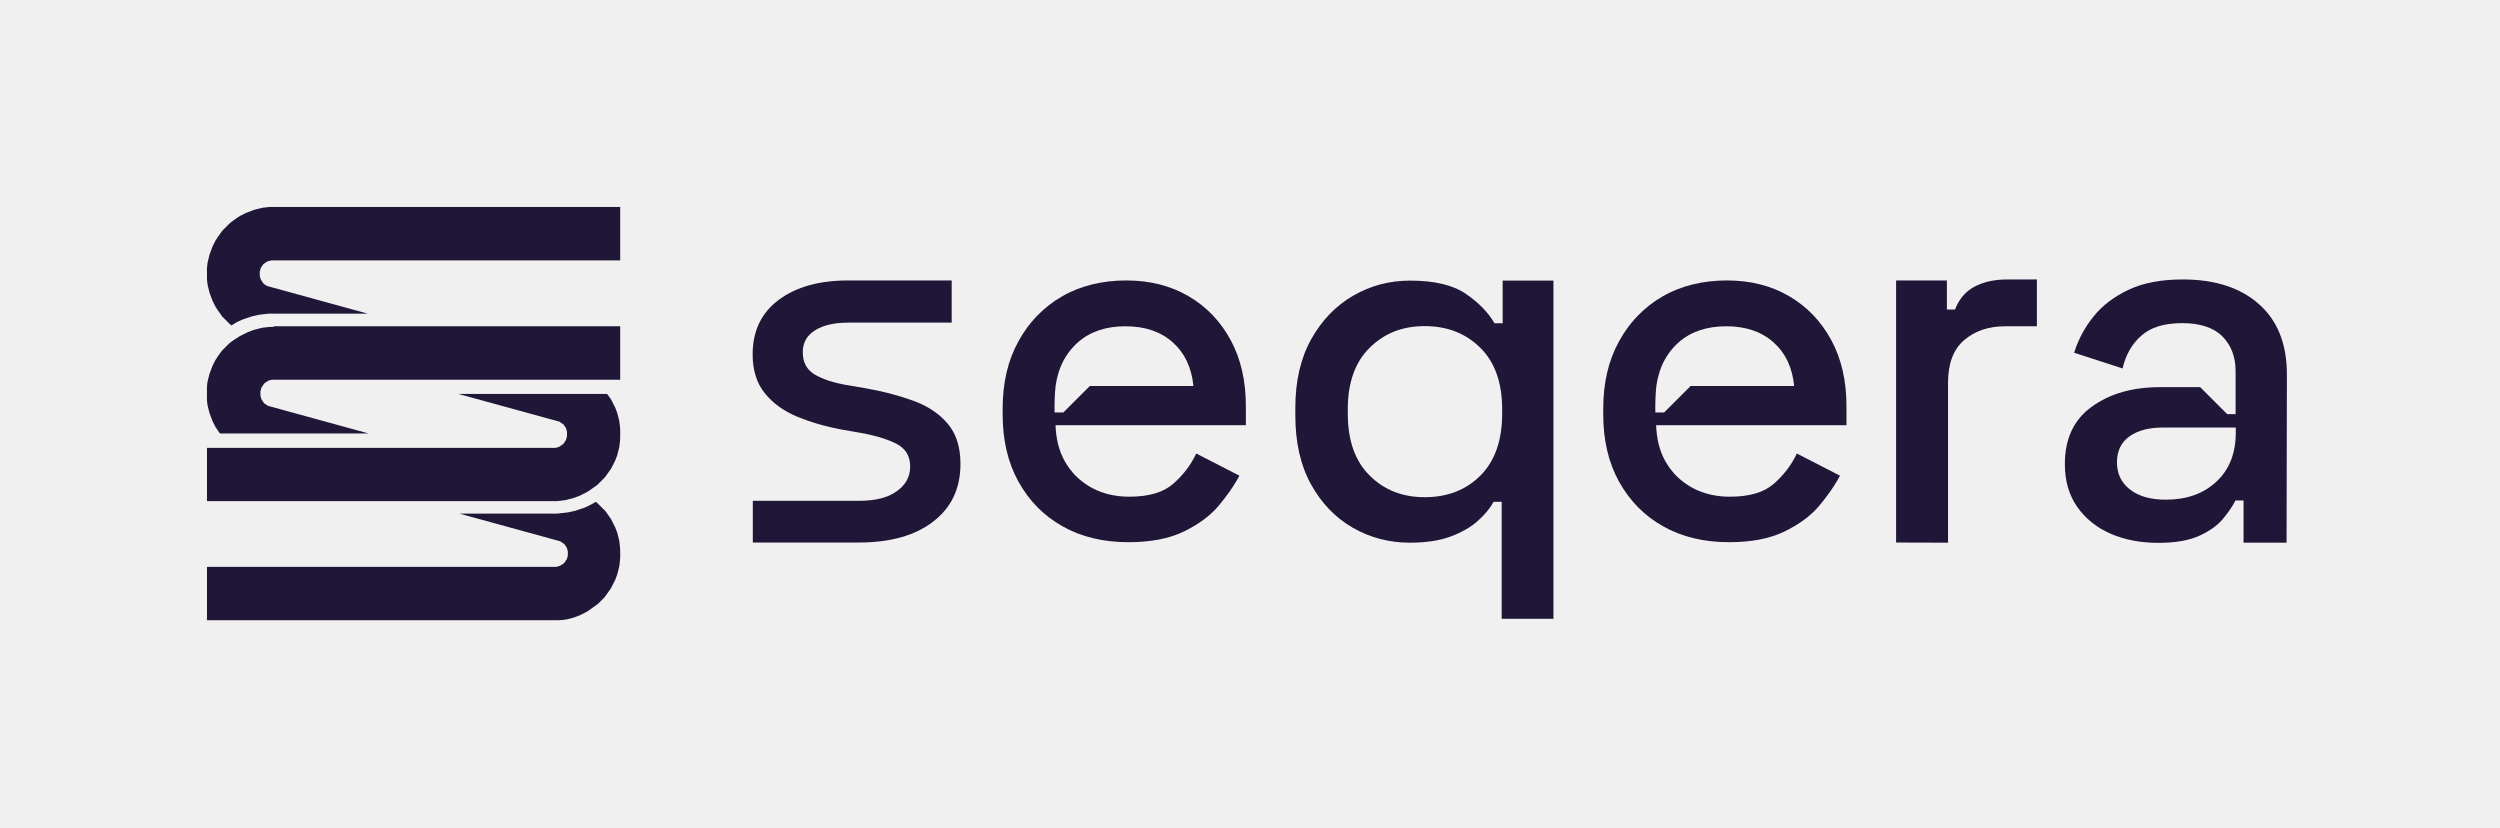
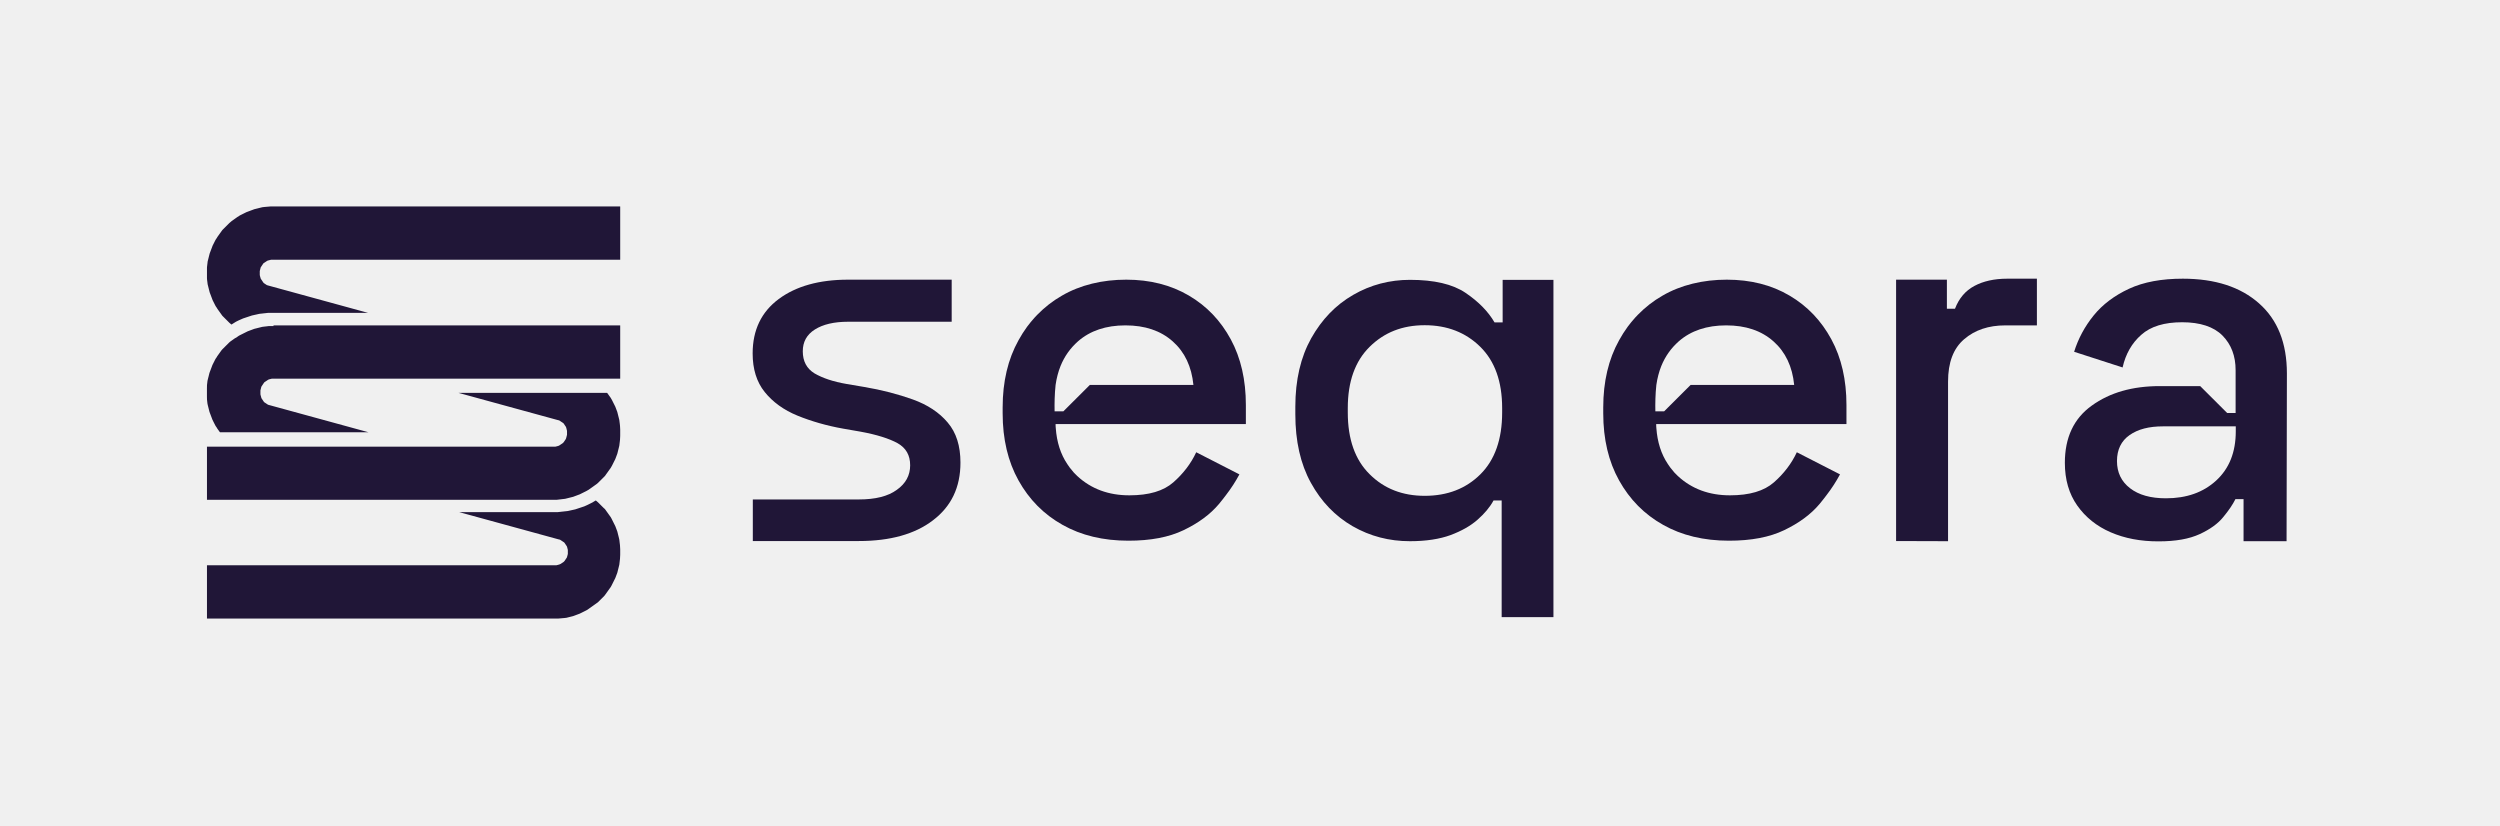
- <svg xmlns="http://www.w3.org/2000/svg" width="1511" height="500" viewBox="0 0 1511 500" fill="none">
-   <mask id="mask0_416_1543" style="mask-type:luminance" maskUnits="userSpaceOnUse" x="125" y="125" width="250" height="250">
-     <path d="M375 125H125V375H375V125Z" fill="white" />
+ <svg xmlns="http://www.w3.org/2000/svg" width="300" height="99" viewBox="0 0 300 99" fill="none">
+   <mask id="mask0_417_2176" style="mask-type:luminance" maskUnits="userSpaceOnUse" x="24" y="24" width="51" height="51">
+     <path d="M74.454 24.75H24.818V74.25H74.454V24.75Z" fill="white" />
  </mask>
-   <g mask="url(#mask0_416_1543)">
-     <path d="M375 333.001L374.9 332.101L374.8 331.301L374.7 330.401L374.6 329.501L374.5 328.701L374.4 327.801L374.3 327.001L374.1 326.101L373.9 325.301L373.7 324.501L373.5 323.701L373.3 322.901L373.1 322.101L372.8 321.301L372.5 320.501L372.2 319.701L371.9 318.901L371.5 318.101L371.1 317.301L370.7 316.501L370.3 315.701L369.9 314.901L369.5 314.101L369.1 313.401L368.6 312.701L368.1 312.001L367.6 311.301L367.1 310.601L366.6 309.901L366.1 309.201L365.6 308.501L365 308.001L364.4 307.401L363.8 306.801L363.2 306.201L362.6 305.601L362 305.001L361.4 304.401L360.7 303.801L360.1 303.301L358.9 304.001L358.1 304.501L357.3 304.901L356.5 305.301L355.7 305.701L354.9 306.101L354 306.501L353.1 306.901L352.2 307.201L351.3 307.501L350.4 307.801L349.5 308.101L348.6 308.401L347.7 308.701L346.8 308.901L345.9 309.101L345 309.301L344.1 309.501L343.2 309.701L342.3 309.801L341.4 309.901L340.5 310.001L339.6 310.101L338.7 310.201L337.8 310.301L336.9 310.401H336H335.1H277.6L337.3 326.801L337.7 326.901L338.1 327.001L338.5 327.101L338.8 327.301L339.1 327.501L339.4 327.701L339.7 327.901L340 328.101L340.3 328.301L340.6 328.501L340.9 328.701L341.2 329.001L341.4 329.301L341.6 329.601L341.8 329.901L342 330.201L342.2 330.501L342.4 330.801L342.6 331.101L342.7 331.401L342.8 331.701L342.9 332.101L343 332.501L343.1 332.901L343.2 333.301V333.701V334.101V334.501V334.901V335.301V335.701L343.1 336.101L343 336.501L342.9 336.901L342.8 337.201L342.7 337.601L342.6 337.901L342.4 338.201L342.2 338.501L342 338.801L341.8 339.101L341.6 339.401L341.4 339.701L341.2 340.001L340.9 340.301L340.6 340.601L340.3 340.801L340 341.001L339.7 341.201L339.4 341.401L339.1 341.601L338.8 341.801L338.5 341.901L338.1 342.101L337.7 342.201L337.4 342.301L337 342.401L336.6 342.501L336.2 342.601H335.8H335.4H335H125V375.001H334.7H335.6H336.5H337.4L338.2 374.901L339.1 374.801L339.9 374.701L340.8 374.601L341.6 374.501L342.4 374.401L343.2 374.201L344 374.001L344.8 373.801L345.6 373.601L346.4 373.401L347.2 373.101L348 372.801L348.8 372.501L349.6 372.201L350.4 371.901L351.2 371.501L352 371.101L352.8 370.701L353.6 370.301L354.4 369.901L355.1 369.501L355.8 369.001L356.5 368.501L357.2 368.001L357.9 367.501L358.6 367.001L359.3 366.501L360 366.001L360.7 365.501L361.4 365.001L362 364.401L362.6 363.801L363.2 363.201L363.8 362.601L364.4 362.001L365 361.401L365.6 360.701L366.1 360.001L366.6 359.301L367.1 358.601L367.6 357.901L368.1 357.201L368.6 356.501L369.1 355.801L369.5 355.101L369.9 354.301L370.3 353.501L370.7 352.701L371.1 351.901L371.5 351.101L371.9 350.301L372.2 349.501L372.5 348.701L372.8 347.901L373.1 347.101L373.3 346.301L373.5 345.501L373.7 344.701L373.9 343.901L374.1 343.101L374.3 342.301L374.4 341.501L374.5 340.601L374.6 339.701L374.7 338.901L374.8 338.001L374.9 337.101L375 336.301V335.401V334.501V333.701V333.001Z" fill="#201637" />
-     <path d="M375 260.4L374.9 259.5L374.8 258.6L374.7 257.8L374.6 256.9L374.5 256.1L374.4 255.3L374.3 254.5L374.1 253.7L373.9 252.9L373.7 252.1L373.5 251.3L373.3 250.5L373.1 249.7L372.8 248.9L372.5 248.1L372.2 247.3L371.9 246.5L371.5 245.7L371.1 244.9L370.7 244.1L370.3 243.3L369.9 242.5L369.5 241.8L369.1 241.1L368.6 240.4L368.1 239.7L367.6 239L367.1 238.3L366.9 238.1H277.1L336.8 254.5L337.2 254.6L337.6 254.7L338 254.8L338.3 255L338.6 255.2L338.9 255.4L339.2 255.6L339.5 255.8L339.8 256L340.1 256.2L340.4 256.4L340.7 256.7L340.9 257L341.1 257.3L341.3 257.6L341.5 257.9L341.7 258.2L341.9 258.5L342.1 258.8L342.2 259.2L342.3 259.5L342.4 259.9L342.5 260.3L342.6 260.7L342.7 261.1V261.5V261.9V262.3V262.7V263.1V263.5L342.6 263.9L342.5 264.3L342.4 264.7L342.3 265.1L342.2 265.4L342.1 265.8L341.9 266.2L341.7 266.5L341.5 266.8L341.3 267.1L341.1 267.4L340.9 267.7L340.7 268L340.4 268.3L340.1 268.6L339.8 268.8L339.5 269L339.2 269.2L338.9 269.4L338.6 269.6L338.3 269.8L338 270L337.6 270.2L337.2 270.3L336.9 270.4L336.5 270.5L336.1 270.6L335.7 270.7H335.3H334.9H334.5H252H141H125V302.9H247.8H334.7H335.6H336.5L337.4 302.8L338.2 302.7L339.1 302.6L339.9 302.5L340.8 302.4L341.6 302.3L342.4 302.1L343.2 301.9L344 301.7L344.8 301.5L345.6 301.3L346.4 301.1L347.2 300.8L348 300.5L348.8 300.2L349.6 299.9L350.4 299.6L351.2 299.2L352 298.8L352.2 298.7L352.8 298.4L353.6 298L354.4 297.6L355.1 297.2L355.8 296.8L356.5 296.3L357.2 295.8L357.9 295.3L358.6 294.8L359.3 294.3L360 293.8L360.7 293.3L361.4 292.7L362 292.1L362.6 291.5L363.2 290.9L363.8 290.3L364.4 289.7L365 289.1L365.6 288.5L366.1 287.8L366.6 287.1L367.1 286.4L367.6 285.7L368.1 285L368.6 284.3L369.1 283.6L369.5 282.9L369.9 282.2L370.3 281.4L370.7 280.6L371.1 279.8L371.5 279L371.9 278.2L372.2 277.4L372.5 276.6L372.8 275.8L373.1 275L373.3 274.2L373.5 273.4L373.7 272.6L373.9 271.8L374.1 271L374.3 270.2L374.4 269.4L374.5 268.5L374.6 267.7L374.7 266.8L374.8 266L374.9 265.1L375 264.2V263.4V262.5V261.6V260.4Z" fill="#201637" />
-     <path d="M165.3 197.599H164.4H163.6H162.7L161.8 197.699L161 197.799L160.1 197.899L159.3 197.999L158.5 198.099L157.7 198.299L156.9 198.499L156.1 198.699L155.3 198.899L154.5 199.099L153.7 199.299L152.9 199.599L152.1 199.899L151.3 200.199L150.5 200.499L149.7 200.799L148.9 201.199L148.1 201.599L147.9 201.699L147.3 201.999L146.5 202.399L145.7 202.799L144.9 203.199L144.2 203.599L143.5 204.099L142.8 204.599L142 204.999L141.3 205.499L140.6 205.999L139.9 206.499L139.2 206.999L138.5 207.599L137.9 208.199L137.3 208.799L136.7 209.399L136.1 209.999L135.5 210.599L134.9 211.199L134.3 211.799L133.8 212.399L133.3 213.099L132.8 213.799L132.3 214.499L131.8 215.199L131.3 215.899L130.9 216.599L130.4 217.299L130 217.999L129.6 218.799L129.2 219.599L128.8 220.399L128.4 221.199L128.1 221.999L127.8 222.799L127.5 223.599L127.2 224.399L126.9 225.199L126.6 225.999L126.4 226.799L126.2 227.599L126 228.399L125.8 229.199L125.6 229.999L125.4 230.799L125.3 231.699L125.2 232.599L125.1 233.399L125 234.299L124.9 235.199V236.099V236.999V237.899V238.799V239.599V240.499L125 241.299L125.1 242.099L125.2 242.999L125.3 243.899L125.4 244.699L125.6 245.599L125.8 246.399L126 247.199L126.2 247.999L126.4 248.799L126.6 249.599L126.9 250.399L127.2 251.199L127.5 251.999L127.8 252.799L128.1 253.599L128.4 254.399L128.8 255.199L129.2 255.999L129.6 256.799L130 257.599L130.4 258.299L130.9 258.999L131.3 259.699L131.8 260.399L132.3 261.099L132.8 261.799L133 261.999H222.8L163.1 245.599L162.7 245.499L162.4 245.399L162 245.299L161.7 245.099L161.4 244.899L161.1 244.699L160.8 244.499L160.5 244.299L160.2 244.099L159.9 243.899L159.6 243.699L159.4 243.399L159.2 243.099L159 242.799L158.8 242.499L158.6 242.199L158.4 241.899L158.2 241.599L158 241.299L157.9 240.899L157.8 240.499L157.7 240.199L157.6 239.799L157.5 239.399L157.4 238.999V238.599V238.199V237.799V237.399V236.999V236.599L157.5 236.199L157.6 235.799L157.7 235.399L157.8 234.999L157.9 234.599L158 234.299L158.2 233.999L158.4 233.699L158.6 233.399L158.8 233.099L159 232.799L159.2 232.499L159.4 232.199L159.6 231.899L159.9 231.599L160.2 231.399L160.5 231.199L160.8 230.999L161.1 230.799L161.4 230.599L161.7 230.399L162 230.199L162.4 229.999L162.7 229.899L163.1 229.799L163.5 229.699L163.9 229.599L164.3 229.499H164.7H165.1H165.5H248H359H375V197.199H252.2H165.3V197.599Z" fill="#201637" />
-     <path d="M165.3 125H164.4H163.6L162.7 125.1L161.8 125.2L161 125.3L160.1 125.4L159.3 125.5L158.5 125.6L157.7 125.8L156.9 126L156.1 126.2L155.3 126.4L154.5 126.6L153.7 126.8L152.9 127.1L152.1 127.4L151.3 127.7L150.5 128L149.7 128.3L148.9 128.6L148.1 129L147.3 129.4L146.5 129.8L145.7 130.2L144.9 130.6L144.2 131.1L143.5 131.5L142.8 132L142.1 132.5L141.4 133L140.7 133.5L140 134L139.3 134.6L138.6 135.2L138 135.8L137.4 136.4L136.8 137L136.2 137.6L135.6 138.2L135 138.8L134.4 139.4L133.9 140.1L133.4 140.8L132.9 141.5L132.4 142.2L131.9 142.9L131.4 143.6L131 144.3L130.5 145L130.1 145.7L129.7 146.5L129.3 147.3L128.9 148.1L128.5 148.9L128.2 149.7L127.9 150.5L127.6 151.3L127.3 152.1L127 152.9L126.7 153.7L126.5 154.5L126.3 155.3L126.1 156.1L125.9 156.9L125.7 157.7L125.5 158.5L125.4 159.4L125.3 160.2L125.2 161.1L125.1 161.9L125 162.8V163.7V164.6V165.5V166.4V167.3V168.1L125.1 169L125.2 169.9L125.3 170.7L125.4 171.5L125.5 172.3L125.7 173.1L125.9 173.9L126.1 174.7L126.3 175.5L126.5 176.3L126.7 177.1L127 177.9L127.3 178.7L127.6 179.5L127.9 180.3L128.2 181.1L128.5 181.9L128.9 182.7L129.3 183.5L129.7 184.3L130.1 185.1L130.5 185.8L131 186.5L131.4 187.2L131.9 187.9L132.4 188.6L132.9 189.3L133.4 190L133.9 190.7L134.4 191.4L135 192L135.6 192.6L136.2 193.2L136.8 193.8L137.4 194.4L138 195L138.6 195.6L139.3 196.2L139.9 196.7L141 196L141.8 195.5L142.6 195L143.4 194.6L144.2 194.2L145.1 193.8L146 193.4L146.9 193L147.8 192.7L148.7 192.4L149.6 192.1L150.5 191.8L151.4 191.5L152.3 191.2L153.2 191L154.1 190.8L155 190.6L155.9 190.4L156.8 190.2L157.7 190.1L158.6 190L159.5 189.9L160.4 189.8L161.3 189.7L162.2 189.6H163.1H164H164.9H222.4L162.7 173.2L162.3 173.1L162 173L161.6 172.9L161.3 172.8L161 172.6L160.7 172.4L160.4 172.2L160.1 172L159.8 171.8L159.5 171.6L159.2 171.3L159 171L158.8 170.7L158.6 170.4L158.4 170.1L158.2 169.8L158 169.5L157.8 169.2L157.6 168.9L157.5 168.6L157.4 168.2L157.3 167.9L157.2 167.5L157.1 167.1L157 166.7V166.3V165.9V165.5V165.1V164.7V164.3L157.1 163.9L157.2 163.5L157.3 163.1L157.4 162.7L157.5 162.3L157.6 162L157.8 161.7L158 161.4L158.2 161.1L158.4 160.8L158.6 160.5L158.8 160.2L159 159.9L159.2 159.6L159.5 159.4L159.8 159.2L160.1 159L160.4 158.8L160.7 158.6L161 158.4L161.3 158.2L161.6 158L162 157.9L162.3 157.8L162.7 157.7L163.1 157.6L163.5 157.5L163.9 157.4H164.3H164.7H165.1H375V125H165.3Z" fill="#201637" />
+   <g mask="url(#mask0_417_2176)">
+     <path d="M74.454 65.934L74.434 65.756L74.414 65.598L74.395 65.419L74.375 65.241L74.355 65.083L74.335 64.905L74.315 64.746L74.275 64.568L74.236 64.41L74.196 64.251L74.156 64.093L74.117 63.934L74.077 63.776L74.017 63.618L73.958 63.459L73.898 63.301L73.839 63.142L73.759 62.984L73.68 62.826L73.6 62.667L73.521 62.509L73.442 62.35L73.362 62.192L73.283 62.053L73.183 61.915L73.084 61.776L72.985 61.638L72.886 61.499L72.786 61.361L72.687 61.222L72.588 61.083L72.469 60.984L72.35 60.865L72.23 60.747L72.111 60.628L71.992 60.509L71.873 60.39L71.754 60.272L71.615 60.153L71.496 60.054L71.258 60.192L71.099 60.291L70.94 60.37L70.781 60.45L70.622 60.529L70.463 60.608L70.285 60.687L70.106 60.767L69.927 60.826L69.749 60.885L69.57 60.945L69.391 61.004L69.213 61.063L69.034 61.123L68.855 61.163L68.677 61.202L68.498 61.242L68.319 61.281L68.14 61.321L67.962 61.341L67.783 61.361L67.604 61.38L67.426 61.4L67.247 61.42L67.068 61.44L66.89 61.459H66.711H66.532H55.116L66.969 64.707L67.048 64.727L67.128 64.746L67.207 64.766L67.267 64.806L67.326 64.845L67.386 64.885L67.445 64.924L67.505 64.964L67.565 65.004L67.624 65.043L67.684 65.083L67.743 65.142L67.783 65.202L67.823 65.261L67.862 65.32L67.902 65.38L67.942 65.439L67.982 65.499L68.021 65.558L68.041 65.618L68.061 65.677L68.081 65.756L68.101 65.835L68.121 65.915L68.14 65.994V66.073V66.152V66.231V66.311V66.39V66.469L68.121 66.548L68.101 66.627L68.081 66.707L68.061 66.766L68.041 66.845L68.021 66.904L67.982 66.964L67.942 67.023L67.902 67.083L67.862 67.142L67.823 67.201L67.783 67.261L67.743 67.32L67.684 67.38L67.624 67.439L67.565 67.479L67.505 67.518L67.445 67.558L67.386 67.597L67.326 67.637L67.267 67.677L67.207 67.697L67.128 67.736L67.048 67.756L66.989 67.776L66.909 67.796L66.83 67.815L66.751 67.835H66.671H66.592H66.512H24.818V74.25H66.453H66.632H66.81H66.989L67.148 74.231L67.326 74.211L67.485 74.191L67.664 74.171L67.823 74.151L67.982 74.132L68.14 74.092L68.299 74.052L68.458 74.013L68.617 73.973L68.776 73.933L68.935 73.874L69.093 73.815L69.252 73.755L69.411 73.696L69.57 73.636L69.729 73.557L69.888 73.478L70.046 73.399L70.205 73.32L70.364 73.24L70.503 73.161L70.642 73.062L70.781 72.963L70.92 72.864L71.059 72.765L71.198 72.666L71.337 72.567L71.476 72.468L71.615 72.369L71.754 72.27L71.873 72.151L71.992 72.033L72.111 71.914L72.23 71.795L72.35 71.676L72.469 71.558L72.588 71.419L72.687 71.28L72.786 71.142L72.886 71.003L72.985 70.865L73.084 70.726L73.183 70.587L73.283 70.449L73.362 70.31L73.442 70.152L73.521 69.993L73.6 69.835L73.68 69.677L73.759 69.518L73.839 69.36L73.898 69.201L73.958 69.043L74.017 68.885L74.077 68.726L74.117 68.568L74.156 68.409L74.196 68.251L74.236 68.093L74.275 67.934L74.315 67.776L74.335 67.617L74.355 67.439L74.375 67.261L74.395 67.103L74.414 66.924L74.434 66.746L74.454 66.588V66.409V66.231V66.073V65.934Z" fill="#201637" />
+     <path d="M74.454 51.559L74.434 51.381L74.414 51.203L74.395 51.044L74.375 50.866L74.355 50.708L74.335 50.549L74.315 50.391L74.275 50.232L74.236 50.074L74.196 49.916L74.156 49.757L74.117 49.599L74.077 49.44L74.017 49.282L73.958 49.124L73.898 48.965L73.839 48.807L73.759 48.648L73.68 48.49L73.6 48.332L73.521 48.173L73.442 48.015L73.362 47.876L73.283 47.738L73.183 47.599L73.084 47.46L72.985 47.322L72.886 47.183L72.846 47.144H55.017L66.87 50.391L66.949 50.411L67.029 50.43L67.108 50.45L67.168 50.49L67.227 50.529L67.287 50.569L67.346 50.609L67.406 50.648L67.465 50.688L67.525 50.727L67.585 50.767L67.644 50.826L67.684 50.886L67.724 50.945L67.763 51.005L67.803 51.064L67.843 51.123L67.882 51.183L67.922 51.242L67.942 51.321L67.962 51.381L67.982 51.46L68.001 51.539L68.021 51.618L68.041 51.698V51.777V51.856V51.935V52.014V52.094V52.173L68.021 52.252L68.001 52.331L67.982 52.41L67.962 52.49L67.942 52.549L67.922 52.628L67.882 52.707L67.843 52.767L67.803 52.826L67.763 52.886L67.724 52.945L67.684 53.004L67.644 53.064L67.585 53.123L67.525 53.183L67.465 53.222L67.406 53.262L67.346 53.301L67.287 53.341L67.227 53.381L67.168 53.42L67.108 53.46L67.029 53.499L66.949 53.519L66.89 53.539L66.81 53.559L66.731 53.579L66.651 53.598H66.572H66.493H66.413H50.033H27.995H24.818V59.974H49.199H66.453H66.632H66.81L66.989 59.954L67.148 59.934L67.326 59.915L67.485 59.895L67.664 59.875L67.823 59.855L67.982 59.816L68.14 59.776L68.299 59.736L68.458 59.697L68.617 59.657L68.776 59.618L68.935 59.558L69.093 59.499L69.252 59.439L69.411 59.38L69.57 59.321L69.729 59.241L69.888 59.162L69.927 59.142L70.046 59.083L70.205 59.004L70.364 58.925L70.503 58.845L70.642 58.766L70.781 58.667L70.92 58.568L71.059 58.469L71.198 58.37L71.337 58.271L71.476 58.172L71.615 58.073L71.754 57.954L71.873 57.836L71.992 57.717L72.111 57.598L72.23 57.479L72.35 57.36L72.469 57.242L72.588 57.123L72.687 56.984L72.786 56.846L72.886 56.707L72.985 56.568L73.084 56.43L73.183 56.291L73.283 56.153L73.362 56.014L73.442 55.875L73.521 55.717L73.6 55.559L73.68 55.4L73.759 55.242L73.839 55.083L73.898 54.925L73.958 54.767L74.017 54.608L74.077 54.45L74.117 54.291L74.156 54.133L74.196 53.975L74.236 53.816L74.275 53.658L74.315 53.499L74.335 53.341L74.355 53.163L74.375 53.004L74.395 52.826L74.414 52.668L74.434 52.49L74.454 52.311V52.153V51.975V51.797V51.559Z" fill="#201637" />
+     <path d="M32.819 39.124H32.641H32.482H32.303L32.125 39.144L31.966 39.164L31.787 39.184L31.628 39.203L31.469 39.223L31.311 39.263L31.152 39.302L30.993 39.342L30.834 39.382L30.675 39.421L30.516 39.461L30.358 39.52L30.199 39.58L30.04 39.639L29.881 39.698L29.722 39.758L29.563 39.837L29.405 39.916L29.365 39.936L29.246 39.995L29.087 40.075L28.928 40.154L28.769 40.233L28.63 40.312L28.491 40.411L28.352 40.51L28.193 40.589L28.055 40.688L27.916 40.787L27.776 40.886L27.637 40.985L27.498 41.104L27.379 41.223L27.26 41.342L27.141 41.461L27.022 41.579L26.903 41.698L26.784 41.817L26.665 41.936L26.565 42.054L26.466 42.193L26.367 42.332L26.268 42.47L26.168 42.609L26.069 42.748L25.99 42.886L25.89 43.025L25.811 43.163L25.732 43.322L25.652 43.48L25.573 43.639L25.493 43.797L25.434 43.955L25.374 44.114L25.315 44.272L25.255 44.431L25.195 44.589L25.136 44.747L25.096 44.906L25.056 45.064L25.017 45.222L24.977 45.381L24.937 45.539L24.898 45.698L24.878 45.876L24.858 46.054L24.838 46.212L24.818 46.391L24.798 46.569V46.747V46.925V47.103V47.282V47.44V47.618L24.818 47.777L24.838 47.935L24.858 48.113L24.878 48.291L24.898 48.45L24.937 48.628L24.977 48.786L25.017 48.945L25.056 49.103L25.096 49.262L25.136 49.42L25.195 49.578L25.255 49.737L25.315 49.895L25.374 50.054L25.434 50.212L25.493 50.37L25.573 50.529L25.652 50.687L25.732 50.846L25.811 51.004L25.89 51.143L25.99 51.281L26.069 51.42L26.168 51.559L26.268 51.697L26.367 51.836L26.407 51.875H44.236L32.383 48.628L32.303 48.608L32.244 48.589L32.164 48.569L32.105 48.529L32.045 48.489L31.986 48.45L31.926 48.41L31.866 48.371L31.807 48.331L31.747 48.291L31.688 48.252L31.648 48.193L31.608 48.133L31.569 48.074L31.529 48.014L31.489 47.955L31.45 47.895L31.41 47.836L31.37 47.777L31.35 47.697L31.33 47.618L31.311 47.559L31.291 47.48L31.271 47.401L31.251 47.321V47.242V47.163V47.084V47.005V46.925V46.846L31.271 46.767L31.291 46.688L31.311 46.608L31.33 46.529L31.35 46.45L31.37 46.391L31.41 46.331L31.45 46.272L31.489 46.212L31.529 46.153L31.569 46.094L31.608 46.034L31.648 45.975L31.688 45.916L31.747 45.856L31.807 45.816L31.866 45.777L31.926 45.737L31.986 45.698L32.045 45.658L32.105 45.618L32.164 45.579L32.244 45.539L32.303 45.52L32.383 45.5L32.462 45.48L32.542 45.46L32.621 45.44H32.7H32.78H32.859H49.239H71.278H74.454V39.045H50.073H32.819V39.124Z" fill="#201637" />
+     <path d="M32.819 24.75H32.641H32.482L32.303 24.77L32.124 24.79L31.966 24.809L31.787 24.829L31.628 24.849L31.469 24.869L31.311 24.908L31.152 24.948L30.993 24.988L30.834 25.027L30.675 25.067L30.516 25.106L30.358 25.166L30.199 25.225L30.04 25.285L29.881 25.344L29.722 25.403L29.563 25.463L29.404 25.542L29.246 25.621L29.087 25.7L28.928 25.78L28.769 25.859L28.63 25.958L28.491 26.037L28.352 26.136L28.213 26.235L28.074 26.334L27.935 26.433L27.796 26.532L27.657 26.651L27.518 26.77L27.399 26.888L27.28 27.007L27.161 27.126L27.042 27.245L26.923 27.364L26.804 27.482L26.684 27.601L26.585 27.74L26.486 27.878L26.387 28.017L26.287 28.156L26.188 28.294L26.089 28.433L26.009 28.571L25.91 28.71L25.831 28.849L25.751 29.007L25.672 29.165L25.592 29.324L25.513 29.482L25.453 29.641L25.394 29.799L25.334 29.957L25.275 30.116L25.215 30.274L25.156 30.433L25.116 30.591L25.076 30.749L25.037 30.908L24.997 31.066L24.957 31.225L24.917 31.383L24.898 31.561L24.878 31.72L24.858 31.898L24.838 32.056L24.818 32.234V32.413V32.591V32.769V32.947V33.125V33.284L24.838 33.462L24.858 33.64L24.878 33.799L24.898 33.957L24.917 34.115L24.957 34.274L24.997 34.432L25.037 34.591L25.076 34.749L25.116 34.907L25.156 35.066L25.215 35.224L25.275 35.383L25.334 35.541L25.394 35.699L25.453 35.858L25.513 36.016L25.592 36.175L25.672 36.333L25.751 36.491L25.831 36.65L25.91 36.788L26.009 36.927L26.089 37.066L26.188 37.204L26.287 37.343L26.387 37.481L26.486 37.62L26.585 37.759L26.684 37.897L26.804 38.016L26.923 38.135L27.042 38.254L27.161 38.372L27.28 38.491L27.399 38.61L27.518 38.729L27.657 38.848L27.776 38.947L27.995 38.808L28.154 38.709L28.312 38.61L28.471 38.531L28.63 38.452L28.809 38.372L28.988 38.293L29.166 38.214L29.345 38.155L29.524 38.095L29.702 38.036L29.881 37.976L30.06 37.917L30.238 37.858L30.417 37.818L30.596 37.778L30.774 37.739L30.953 37.699L31.132 37.66L31.311 37.64L31.489 37.62L31.668 37.6L31.847 37.58L32.025 37.561L32.204 37.541H32.383H32.561H32.74H44.156L32.303 34.294L32.224 34.274L32.164 34.254L32.085 34.234L32.025 34.214L31.966 34.175L31.906 34.135L31.847 34.096L31.787 34.056L31.727 34.016L31.668 33.977L31.608 33.917L31.569 33.858L31.529 33.799L31.489 33.739L31.45 33.68L31.41 33.62L31.37 33.561L31.33 33.502L31.291 33.442L31.271 33.383L31.251 33.304L31.231 33.244L31.211 33.165L31.191 33.086L31.172 33.007V32.927V32.848V32.769V32.69V32.611V32.531L31.191 32.452L31.211 32.373L31.231 32.294L31.251 32.215L31.271 32.135L31.291 32.076L31.33 32.017L31.37 31.957L31.41 31.898L31.45 31.838L31.489 31.779L31.529 31.72L31.569 31.66L31.608 31.601L31.668 31.561L31.727 31.522L31.787 31.482L31.847 31.442L31.906 31.403L31.966 31.363L32.025 31.324L32.085 31.284L32.164 31.264L32.224 31.244L32.303 31.225L32.383 31.205L32.462 31.185L32.541 31.165H32.621H32.7H32.78H74.454V24.75H32.819Z" fill="#201637" />
  </g>
-   <path d="M519.1 327.9H455V302.7H519.1C529 302.7 536.7 300.8 542 296.9C547.4 293.1 550.1 288.1 550.1 282C550.1 275.9 547.6 271.5 542.5 268.6C537.4 265.8 529.9 263.4 520 261.6L509.7 259.8C499.6 258 490.3 255.3 482 251.9C473.7 248.5 467.1 243.7 462.2 237.6C457.3 231.5 454.9 223.7 454.9 214.2C454.9 200 460.2 189 470.7 181.2C481.2 173.4 495.2 169.5 512.6 169.5H575.2V195H512.6C504.1 195 497.4 196.6 492.5 199.7C487.6 202.8 485.2 207.2 485.2 212.9C485.2 219 487.6 223.4 492.3 226.3C497.1 229.1 503.5 231.3 511.6 232.7L522.2 234.5C532.9 236.3 542.8 238.9 551.7 242.1C560.6 245.3 567.7 250 572.8 256.1C578 262.2 580.5 270.3 580.5 280.4C580.5 295.4 574.9 307 563.8 315.4C553 323.7 538 327.9 519.1 327.9Z" fill="#201637" />
-   <path d="M907.6 374V303.3H902.7C900.5 307.4 897.2 311.3 893 315C888.7 318.8 883.3 321.8 876.7 324.3C870.1 326.7 862 328 852.2 328C839.6 328 828.1 325 817.5 318.9C807 312.8 798.6 304.1 792.3 292.6C786 281.2 782.9 267.3 782.9 251.1V246.5C782.9 230.3 786.1 216.5 792.5 205C798.9 193.6 807.3 184.8 817.9 178.7C828.4 172.6 839.9 169.6 852.2 169.6C866.8 169.6 878 172.2 885.8 177.5C893.6 182.8 899.4 188.7 903.3 195.4H908.2V169.6H938.9V374H907.6ZM861.1 300.5C874.9 300.5 886.1 296.1 894.8 287.4C903.5 278.7 907.9 266.2 907.9 250V247.3C907.9 231.3 903.5 218.9 894.7 210.2C885.9 201.5 874.7 197.1 861.1 197.1C847.5 197.1 836.6 201.5 827.8 210.2C819 218.9 814.6 231.3 814.6 247.3V250C814.6 266.2 819 278.7 827.8 287.4C836.6 296.2 847.7 300.5 861.1 300.5Z" fill="#201637" />
-   <path d="M753 245.5C753 230.3 750 217 743.9 205.7C737.8 194.4 729.4 185.5 718.5 179.1C707.6 172.7 695 169.5 680.7 169.5C666.3 169.5 652.9 172.7 641.8 179.2C636.2 182.4 631.3 186.3 626.9 190.8C626.4 191.4 625.8 191.9 625.3 192.5C623.7 194.3 622.2 196.1 620.8 198C618.9 200.6 617.2 203.3 615.6 206.2C609.2 217.7 606 231.3 606 246.9V250.5C606 266.1 609.2 279.7 615.6 291.2C622 302.7 630.8 311.7 642.2 318.1C653.5 324.5 666.8 327.7 682 327.7C695.4 327.7 706.5 325.6 715.4 321.3C724.3 317 731.4 311.8 736.7 305.5C738.2 303.7 739.5 302 740.8 300.3C744.2 295.9 746.9 291.6 749.1 287.5L723 274.1C719.8 281 715.1 287.1 709.2 292.3C703.2 297.6 694.4 300.2 682.6 300.2C670 300.2 659.5 296.3 651.1 288.5C650.6 288 650.1 287.5 649.6 287C649.1 286.5 648.6 286 648.2 285.4C647.1 284.1 646 282.8 645.1 281.3C641 275.2 638.7 267.9 638.1 259.4C638 258.6 638 257.8 638 257H753V245.5ZM658.7 233.3L642.7 249.3H637.4C637.3 244.7 637.4 238.8 638 233.3C638.3 231.2 638.7 229.2 639.2 227.3C639.7 225.4 640.3 223.5 641 221.8C643.4 215.9 646.9 211 651.5 206.9C658.9 200.4 668.5 197.2 680.2 197.2C692 197.2 701.5 200.4 708.8 206.9C716.1 213.4 720.2 222.2 721.3 233.3H658.7Z" fill="#201637" />
-   <path d="M1116 245.5C1116 230.3 1113 217 1106.9 205.7C1100.8 194.4 1092.4 185.5 1081.5 179.1C1070.7 172.7 1058 169.5 1043.7 169.5C1029.4 169.5 1015.9 172.7 1004.8 179.2C999.2 182.4 994.3 186.3 989.9 190.8C989.4 191.4 988.8 191.9 988.3 192.5C986.7 194.3 985.2 196.1 983.8 198C981.9 200.6 980.2 203.3 978.6 206.2C972.2 217.7 969 231.3 969 246.9V250.5C969 266.1 972.2 279.7 978.6 291.2C985 302.7 993.8 311.7 1005.2 318.1C1016.5 324.5 1029.8 327.7 1045 327.7C1058.4 327.7 1069.5 325.6 1078.4 321.3C1087.3 317 1094.4 311.8 1099.7 305.5C1101.2 303.7 1102.5 302 1103.8 300.3C1107.2 295.9 1109.9 291.6 1112.1 287.5L1086 274.1C1082.8 281 1078.1 287.1 1072.2 292.3C1066.2 297.6 1057.4 300.2 1045.6 300.2C1033 300.2 1022.5 296.3 1014.1 288.5C1013.6 288 1013.1 287.5 1012.6 287C1012.1 286.5 1011.6 286 1011.2 285.4C1010.1 284.1 1009 282.8 1008.1 281.3C1004 275.2 1001.7 267.9 1001.1 259.4C1001 258.6 1001 257.8 1001 257H1116V245.5ZM1021.8 233.3L1005.8 249.3H1000.5C1000.4 244.7 1000.5 238.8 1001.1 233.3C1001.4 231.2 1001.8 229.2 1002.3 227.3C1002.8 225.4 1003.4 223.5 1004.1 221.8C1006.5 215.9 1010 211 1014.6 206.9C1022 200.4 1031.6 197.2 1043.3 197.2C1055.1 197.2 1064.6 200.4 1071.9 206.9C1079.2 213.4 1083.3 222.2 1084.4 233.3H1021.8Z" fill="#201637" />
-   <path d="M1146 327.9V169.5H1176.7V187.1H1181.6C1184 180.8 1187.9 176.2 1193.3 173.3C1198.7 170.4 1205.3 168.9 1213.2 168.9H1231.1V197.2H1212C1201.9 197.2 1193.6 200 1187.1 205.6C1180.6 211.2 1177.4 219.7 1177.4 231.3V328L1146 327.9Z" fill="#201637" />
-   <path d="M1382.2 226.3C1382.2 208 1376.6 193.8 1365.4 183.9C1354.2 173.9 1338.8 168.9 1319.3 168.9C1306.5 168.9 1295.6 170.9 1286.8 175C1278 179.1 1270.8 184.5 1265.4 191.2C1260 197.9 1256.1 205.2 1253.6 213.2L1282.9 222.7C1284.7 214.6 1288.5 207.9 1294.2 202.9C1299.9 197.8 1308.1 195.3 1318.9 195.3C1329.7 195.3 1338 198 1343.3 203.4C1348.6 208.8 1351.2 215.8 1351.2 224.3V250.3H1346.1L1329.8 234H1305.4C1288.9 234 1275.2 237.9 1264.3 245.8C1253.4 253.6 1248 265.2 1248 280.5C1248 290.7 1250.5 299.3 1255.5 306.4C1260.5 313.5 1267.2 318.9 1275.7 322.6C1284.2 326.3 1293.8 328.1 1304.5 328.1C1315.2 328.1 1323.2 326.6 1329.5 323.7C1335.8 320.8 1340.6 317.3 1343.8 313.3C1347.1 309.3 1349.5 305.7 1351.1 302.5H1356V328H1382L1382.2 226.3ZM1351.3 261.4C1351.3 274 1347.4 283.9 1339.5 291.2C1331.7 298.4 1321.6 302 1309.1 302C1299.9 302 1292.7 300 1287.4 295.9C1282.1 291.8 1279.5 286.3 1279.5 279.4C1279.5 272.5 1282.1 267.2 1287.1 263.7C1292.2 260.1 1298.9 258.4 1307.3 258.4H1351.3V261.4Z" fill="#201637" />
+   <path d="M103.064 64.924H90.338V59.934H103.064C105.03 59.934 106.559 59.558 107.611 58.786C108.683 58.033 109.219 57.043 109.219 55.836C109.219 54.628 108.723 53.757 107.71 53.182C106.698 52.628 105.208 52.153 103.243 51.796L101.198 51.44C99.192 51.084 97.346 50.549 95.698 49.876C94.05 49.203 92.74 48.252 91.767 47.044C90.794 45.837 90.318 44.292 90.318 42.411C90.318 39.599 91.37 37.422 93.455 35.877C95.539 34.333 98.319 33.56 101.774 33.56H114.202V38.609H101.774C100.086 38.609 98.756 38.926 97.783 39.54C96.81 40.154 96.334 41.025 96.334 42.154C96.334 43.361 96.81 44.233 97.743 44.807C98.696 45.361 99.967 45.797 101.575 46.074L103.68 46.431C105.804 46.787 107.77 47.302 109.537 47.935C111.304 48.569 112.713 49.499 113.726 50.707C114.758 51.915 115.255 53.519 115.255 55.519C115.255 58.489 114.143 60.785 111.939 62.449C109.795 64.092 106.817 64.924 103.064 64.924Z" fill="#201637" />
+   <path d="M180.199 74.052V60.054H179.226C178.789 60.865 178.134 61.638 177.3 62.37C176.446 63.123 175.374 63.717 174.064 64.212C172.753 64.687 171.145 64.944 169.199 64.944C166.698 64.944 164.414 64.35 162.31 63.142C160.225 61.935 158.557 60.212 157.306 57.935C156.056 55.678 155.44 52.926 155.44 49.718V48.807C155.44 45.6 156.076 42.867 157.346 40.59C158.617 38.333 160.285 36.591 162.389 35.383C164.474 34.175 166.757 33.581 169.199 33.581C172.098 33.581 174.322 34.096 175.87 35.145C177.419 36.195 178.571 37.363 179.345 38.69H180.318V33.581H186.413V74.052H180.199ZM170.966 59.499C173.706 59.499 175.93 58.628 177.657 56.906C179.385 55.183 180.258 52.708 180.258 49.5V48.966C180.258 45.798 179.385 43.343 177.637 41.62C175.89 39.897 173.667 39.026 170.966 39.026C168.266 39.026 166.102 39.897 164.355 41.62C162.608 43.343 161.734 45.798 161.734 48.966V49.5C161.734 52.708 162.608 55.183 164.355 56.906C166.102 58.648 168.306 59.499 170.966 59.499Z" fill="#201637" />
+   <path d="M149.504 48.608C149.504 45.599 148.908 42.965 147.697 40.728C146.486 38.491 144.818 36.728 142.654 35.461C140.49 34.194 137.988 33.56 135.149 33.56C132.29 33.56 129.629 34.194 127.426 35.481C126.314 36.115 125.341 36.887 124.467 37.778C124.368 37.897 124.249 37.996 124.15 38.114C123.832 38.471 123.534 38.827 123.256 39.203C122.879 39.718 122.541 40.253 122.224 40.827C120.953 43.104 120.318 45.797 120.318 48.886V49.599C120.318 52.687 120.953 55.38 122.224 57.657C123.494 59.934 125.242 61.716 127.505 62.983C129.748 64.251 132.389 64.884 135.407 64.884C138.067 64.884 140.271 64.468 142.038 63.617C143.805 62.766 145.215 61.736 146.267 60.489C146.565 60.132 146.823 59.795 147.081 59.459C147.756 58.588 148.292 57.736 148.729 56.925L143.547 54.271C142.912 55.638 141.979 56.845 140.807 57.875C139.616 58.924 137.869 59.439 135.526 59.439C133.024 59.439 130.94 58.667 129.272 57.123C129.173 57.023 129.073 56.925 128.974 56.825C128.875 56.727 128.776 56.627 128.696 56.509C128.478 56.251 128.259 55.994 128.081 55.697C127.267 54.489 126.81 53.044 126.691 51.361C126.671 51.202 126.671 51.044 126.671 50.886H149.504V48.608ZM130.781 46.193L127.604 49.361H126.552C126.532 48.45 126.552 47.282 126.671 46.193C126.731 45.777 126.81 45.381 126.909 45.005C127.009 44.629 127.128 44.252 127.267 43.916C127.743 42.748 128.438 41.778 129.351 40.966C130.821 39.679 132.727 39.045 135.05 39.045C137.392 39.045 139.279 39.679 140.728 40.966C142.177 42.253 142.991 43.995 143.21 46.193H130.781Z" fill="#201637" />
+   <path d="M221.575 48.608C221.575 45.599 220.98 42.965 219.768 40.728C218.557 38.491 216.889 36.728 214.725 35.461C212.581 34.194 210.06 33.56 207.22 33.56C204.381 33.56 201.701 34.194 199.497 35.481C198.385 36.115 197.412 36.887 196.539 37.778C196.439 37.897 196.32 37.996 196.221 38.114C195.903 38.471 195.606 38.827 195.328 39.203C194.95 39.718 194.613 40.253 194.295 40.827C193.024 43.104 192.389 45.797 192.389 48.886V49.599C192.389 52.687 193.024 55.38 194.295 57.657C195.566 59.934 197.313 61.716 199.576 62.983C201.82 64.251 204.461 64.884 207.479 64.884C210.139 64.884 212.343 64.468 214.11 63.617C215.877 62.766 217.287 61.736 218.339 60.489C218.637 60.132 218.895 59.795 219.153 59.459C219.828 58.588 220.364 57.736 220.801 56.925L215.619 54.271C214.983 55.638 214.05 56.845 212.879 57.875C211.688 58.924 209.94 59.439 207.598 59.439C205.096 59.439 203.011 58.667 201.343 57.123C201.244 57.023 201.145 56.925 201.046 56.825C200.946 56.727 200.847 56.627 200.768 56.509C200.549 56.251 200.331 55.994 200.152 55.697C199.338 54.489 198.882 53.044 198.762 51.361C198.743 51.202 198.743 51.044 198.743 50.886H221.575V48.608ZM202.872 46.193L199.696 49.361H198.643C198.623 48.45 198.643 47.282 198.762 46.193C198.822 45.777 198.901 45.381 199.001 45.005C199.1 44.629 199.219 44.252 199.358 43.916C199.835 42.748 200.529 41.778 201.443 40.966C202.912 39.679 204.818 39.045 207.141 39.045C209.484 39.045 211.37 39.679 212.819 40.966C214.269 42.253 215.083 43.995 215.301 46.193H202.872Z" fill="#201637" />
+   <path d="M227.531 64.924V33.561H233.627V37.046H234.6C235.076 35.799 235.85 34.888 236.923 34.314C237.995 33.739 239.305 33.442 240.874 33.442H244.428V39.046H240.635C238.63 39.046 236.982 39.6 235.692 40.709C234.401 41.818 233.766 43.501 233.766 45.798V64.944L227.531 64.924Z" fill="#201637" />
+   <path d="M274.428 44.808C274.428 41.184 273.316 38.373 271.092 36.412C268.868 34.432 265.811 33.442 261.939 33.442C259.398 33.442 257.234 33.838 255.486 34.65C253.739 35.462 252.31 36.531 251.238 37.858C250.165 39.184 249.391 40.63 248.895 42.214L254.712 44.095C255.07 42.491 255.824 41.164 256.956 40.174C258.087 39.165 259.715 38.67 261.86 38.67C264.004 38.67 265.652 39.204 266.704 40.273C267.756 41.343 268.273 42.729 268.273 44.412V49.56H267.26L264.024 46.332H259.179C255.903 46.332 253.183 47.104 251.019 48.669C248.855 50.213 247.783 52.51 247.783 55.539C247.783 57.559 248.279 59.262 249.272 60.667C250.265 62.073 251.595 63.142 253.283 63.875C254.97 64.608 256.876 64.964 259.001 64.964C261.125 64.964 262.713 64.667 263.964 64.093C265.215 63.519 266.168 62.826 266.803 62.034C267.459 61.242 267.935 60.529 268.253 59.895H269.226V64.944H274.388L274.428 44.808ZM268.293 51.757C268.293 54.252 267.518 56.212 265.95 57.658C264.401 59.083 262.396 59.796 259.914 59.796C258.087 59.796 256.658 59.4 255.606 58.588C254.553 57.777 254.037 56.688 254.037 55.321C254.037 53.955 254.553 52.906 255.546 52.213C256.559 51.5 257.889 51.163 259.557 51.163H268.293V51.757Z" fill="#201637" />
</svg>
